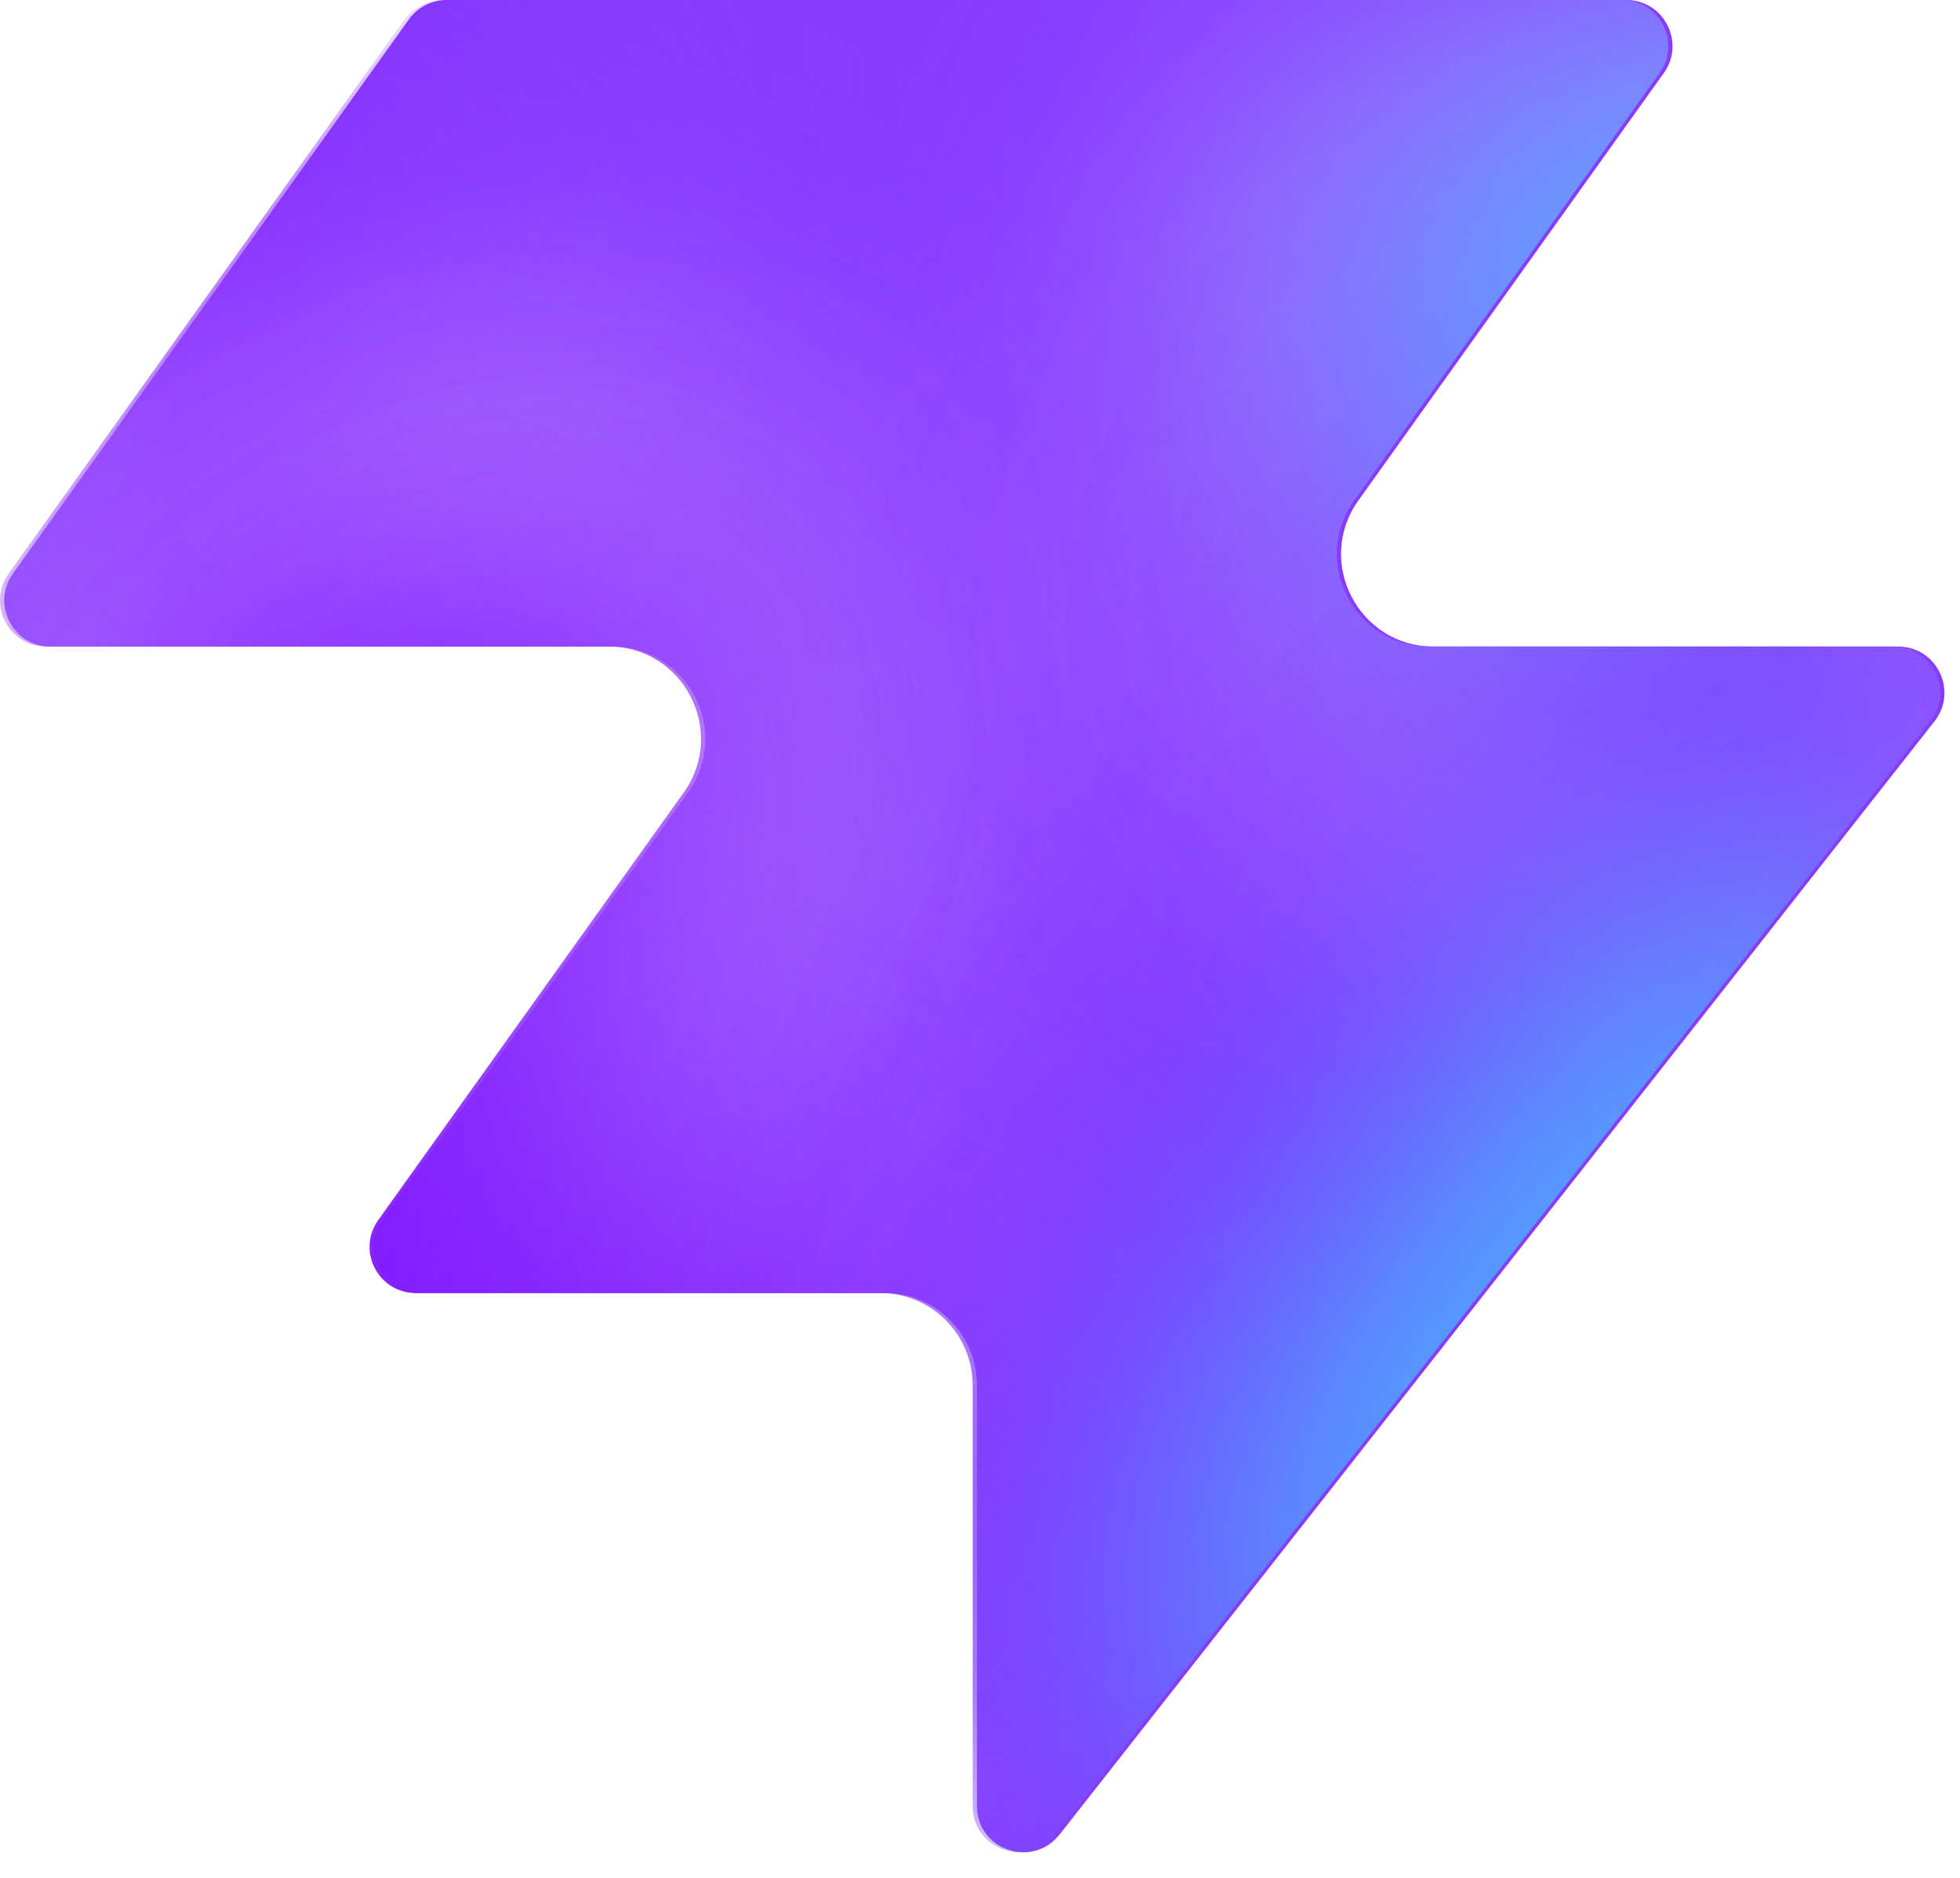
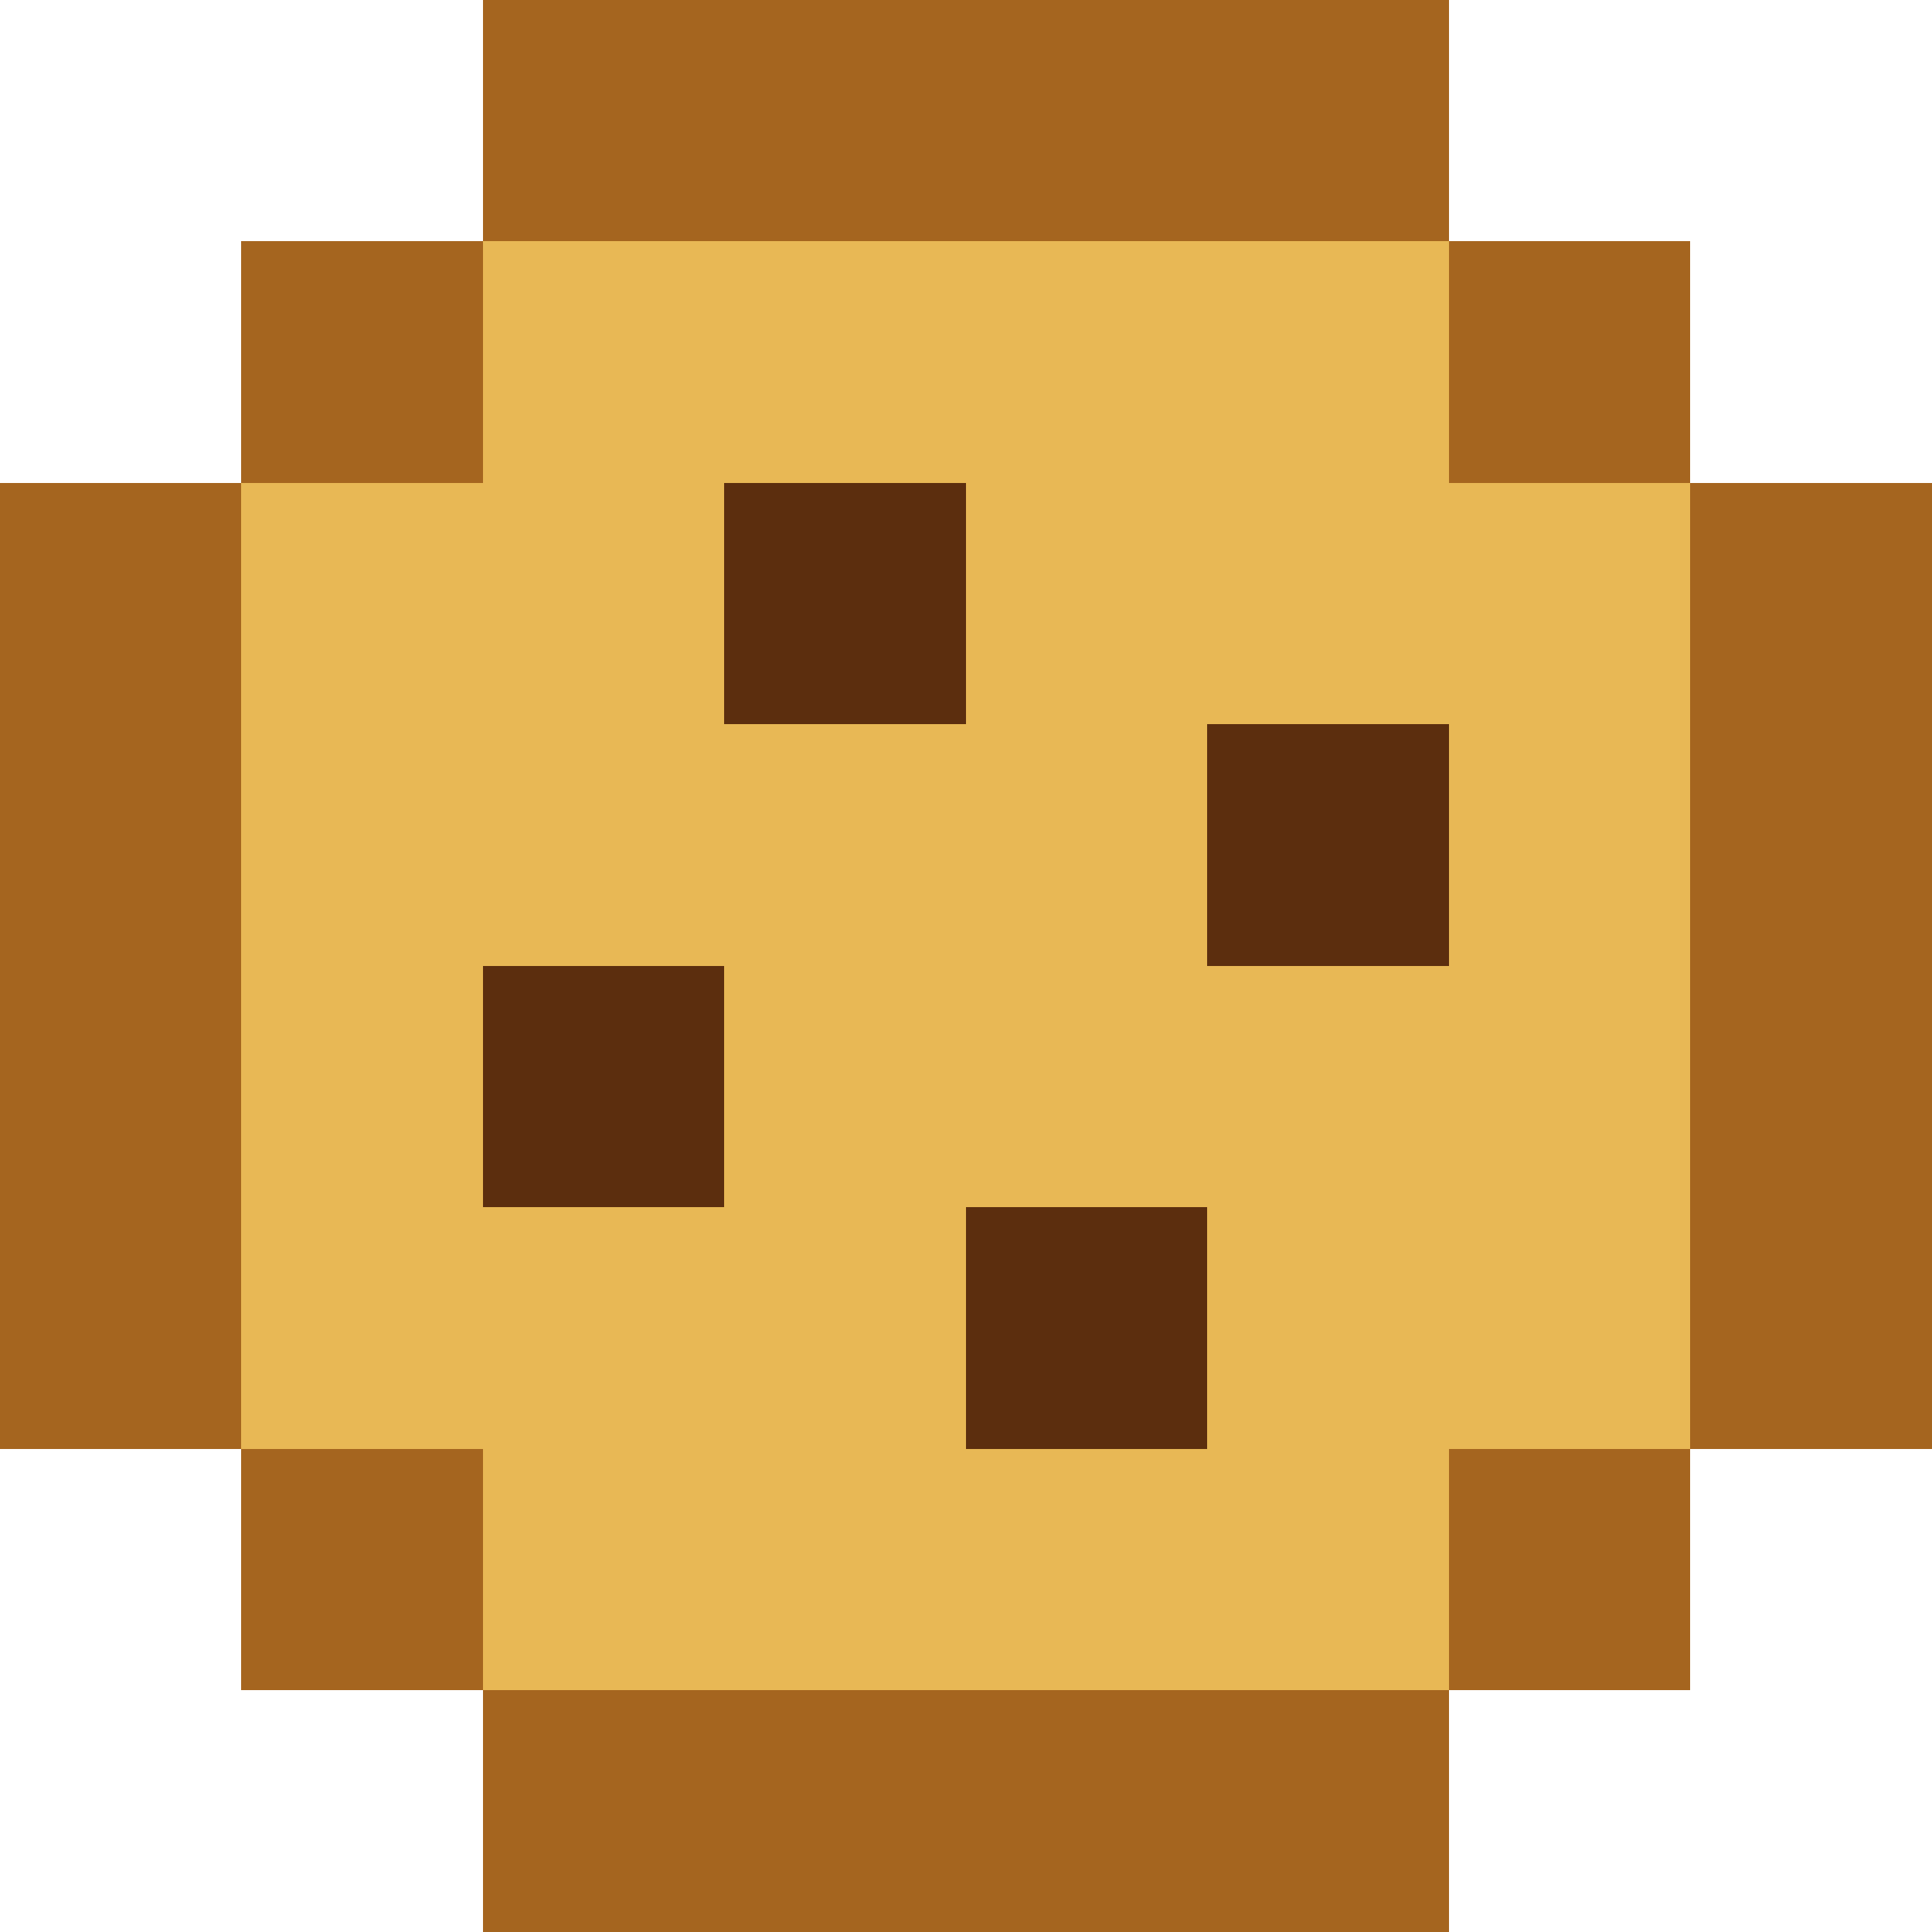
- <svg xmlns="http://www.w3.org/2000/svg" width="48" height="46" fill="none" viewBox="0 0 48 46">
-   <path fill="#863bff" d="M25.946 44.938c-.664.845-2.021.375-2.021-.698V33.937a2.26 2.26 0 0 0-2.262-2.262H10.287c-.92 0-1.456-1.04-.92-1.788l7.48-10.471c1.07-1.497 0-3.578-1.842-3.578H1.237c-.92 0-1.456-1.04-.92-1.788L10.013.474c.214-.297.556-.474.92-.474h28.894c.92 0 1.456 1.04.92 1.788l-7.48 10.471c-1.07 1.498 0 3.579 1.842 3.579h11.377c.943 0 1.473 1.088.89 1.83L25.947 44.94z" style="fill:#863bff;fill:color(display-p3 .525 .23 1);fill-opacity:1" />
-   <mask id="a" width="48" height="46" x="0" y="0" maskUnits="userSpaceOnUse" style="mask-type:alpha">
-     <path fill="#000" d="M25.842 44.938c-.664.844-2.021.375-2.021-.698V33.937a2.26 2.26 0 0 0-2.262-2.262H10.183c-.92 0-1.456-1.04-.92-1.788l7.48-10.471c1.07-1.498 0-3.579-1.842-3.579H1.133c-.92 0-1.456-1.04-.92-1.787L9.91.473c.214-.297.556-.474.92-.474h28.894c.92 0 1.456 1.04.92 1.788l-7.48 10.471c-1.07 1.498 0 3.578 1.842 3.578h11.377c.943 0 1.473 1.088.89 1.832L25.843 44.94z" style="fill:#000;fill-opacity:1" />
-   </mask>
-   <g mask="url(#a)">
-     <g filter="url(#b)">
-       <ellipse cx="5.508" cy="14.704" fill="#ede6ff" rx="5.508" ry="14.704" style="fill:#ede6ff;fill:color(display-p3 .927 .903 1);fill-opacity:1" transform="matrix(.00324 1 1 -.00324 -4.47 31.516)" />
-     </g>
-     <g filter="url(#c)">
-       <ellipse cx="10.399" cy="29.851" fill="#ede6ff" rx="10.399" ry="29.851" style="fill:#ede6ff;fill:color(display-p3 .927 .903 1);fill-opacity:1" transform="matrix(.00324 1 1 -.00324 -39.328 7.883)" />
-     </g>
-     <g filter="url(#d)">
-       <ellipse cx="5.508" cy="30.487" fill="#7e14ff" rx="5.508" ry="30.487" style="fill:#7e14ff;fill:color(display-p3 .492 .077 1);fill-opacity:1" transform="rotate(89.814 -25.913 -14.639)scale(1 -1)" />
-     </g>
-     <g filter="url(#e)">
-       <ellipse cx="5.508" cy="30.599" fill="#7e14ff" rx="5.508" ry="30.599" style="fill:#7e14ff;fill:color(display-p3 .492 .077 1);fill-opacity:1" transform="rotate(89.814 -32.644 -3.334)scale(1 -1)" />
-     </g>
-     <g filter="url(#f)">
-       <ellipse cx="5.508" cy="30.599" fill="#7e14ff" rx="5.508" ry="30.599" style="fill:#7e14ff;fill:color(display-p3 .492 .077 1);fill-opacity:1" transform="matrix(.00324 1 1 -.00324 -34.34 30.47)" />
-     </g>
-     <g filter="url(#g)">
-       <ellipse cx="14.072" cy="22.078" fill="#ede6ff" rx="14.072" ry="22.078" style="fill:#ede6ff;fill:color(display-p3 .927 .903 1);fill-opacity:1" transform="rotate(93.35 24.506 48.493)scale(-1 1)" />
-     </g>
-     <g filter="url(#h)">
-       <ellipse cx="3.47" cy="21.501" fill="#7e14ff" rx="3.47" ry="21.501" style="fill:#7e14ff;fill:color(display-p3 .492 .077 1);fill-opacity:1" transform="rotate(89.009 28.708 47.59)scale(-1 1)" />
-     </g>
-     <g filter="url(#i)">
-       <ellipse cx="3.47" cy="21.501" fill="#7e14ff" rx="3.47" ry="21.501" style="fill:#7e14ff;fill:color(display-p3 .492 .077 1);fill-opacity:1" transform="rotate(89.009 28.708 47.59)scale(-1 1)" />
-     </g>
-     <g filter="url(#j)">
-       <ellipse cx=".387" cy="8.972" fill="#7e14ff" rx="4.407" ry="29.108" style="fill:#7e14ff;fill:color(display-p3 .492 .077 1);fill-opacity:1" transform="rotate(39.51 .387 8.972)" />
-     </g>
-     <g filter="url(#k)">
-       <ellipse cx="47.523" cy="-6.092" fill="#7e14ff" rx="4.407" ry="29.108" style="fill:#7e14ff;fill:color(display-p3 .492 .077 1);fill-opacity:1" transform="rotate(37.892 47.523 -6.092)" />
-     </g>
-     <g filter="url(#l)">
-       <ellipse cx="41.412" cy="6.333" fill="#47bfff" rx="5.971" ry="9.665" style="fill:#47bfff;fill:color(display-p3 .28 .748 1);fill-opacity:1" transform="rotate(37.892 41.412 6.333)" />
-     </g>
-     <g filter="url(#m)">
-       <ellipse cx="-1.879" cy="38.332" fill="#7e14ff" rx="4.407" ry="29.108" style="fill:#7e14ff;fill:color(display-p3 .492 .077 1);fill-opacity:1" transform="rotate(37.892 -1.88 38.332)" />
-     </g>
-     <g filter="url(#n)">
-       <ellipse cx="-1.879" cy="38.332" fill="#7e14ff" rx="4.407" ry="29.108" style="fill:#7e14ff;fill:color(display-p3 .492 .077 1);fill-opacity:1" transform="rotate(37.892 -1.88 38.332)" />
-     </g>
-     <g filter="url(#o)">
-       <ellipse cx="35.651" cy="29.907" fill="#7e14ff" rx="4.407" ry="29.108" style="fill:#7e14ff;fill:color(display-p3 .492 .077 1);fill-opacity:1" transform="rotate(37.892 35.651 29.907)" />
-     </g>
-     <g filter="url(#p)">
-       <ellipse cx="38.418" cy="32.4" fill="#47bfff" rx="5.971" ry="15.297" style="fill:#47bfff;fill:color(display-p3 .28 .748 1);fill-opacity:1" transform="rotate(37.892 38.418 32.4)" />
-     </g>
-   </g>
-   <defs>
-     <filter id="b" width="60.045" height="41.654" x="-19.77" y="16.149" color-interpolation-filters="sRGB" filterUnits="userSpaceOnUse">
-       <feFlood flood-opacity="0" result="BackgroundImageFix" />
-       <feBlend in="SourceGraphic" in2="BackgroundImageFix" result="shape" />
-       <feGaussianBlur result="effect1_foregroundBlur_2002_17158" stdDeviation="7.659" />
-     </filter>
-     <filter id="c" width="90.34" height="51.437" x="-54.613" y="-7.533" color-interpolation-filters="sRGB" filterUnits="userSpaceOnUse">
-       <feFlood flood-opacity="0" result="BackgroundImageFix" />
-       <feBlend in="SourceGraphic" in2="BackgroundImageFix" result="shape" />
-       <feGaussianBlur result="effect1_foregroundBlur_2002_17158" stdDeviation="7.659" />
-     </filter>
-     <filter id="d" width="79.355" height="29.4" x="-49.64" y="2.03" color-interpolation-filters="sRGB" filterUnits="userSpaceOnUse">
-       <feFlood flood-opacity="0" result="BackgroundImageFix" />
-       <feBlend in="SourceGraphic" in2="BackgroundImageFix" result="shape" />
-       <feGaussianBlur result="effect1_foregroundBlur_2002_17158" stdDeviation="4.596" />
-     </filter>
-     <filter id="e" width="79.579" height="29.4" x="-45.045" y="20.029" color-interpolation-filters="sRGB" filterUnits="userSpaceOnUse">
-       <feFlood flood-opacity="0" result="BackgroundImageFix" />
-       <feBlend in="SourceGraphic" in2="BackgroundImageFix" result="shape" />
-       <feGaussianBlur result="effect1_foregroundBlur_2002_17158" stdDeviation="4.596" />
-     </filter>
-     <filter id="f" width="79.579" height="29.4" x="-43.513" y="21.178" color-interpolation-filters="sRGB" filterUnits="userSpaceOnUse">
-       <feFlood flood-opacity="0" result="BackgroundImageFix" />
-       <feBlend in="SourceGraphic" in2="BackgroundImageFix" result="shape" />
-       <feGaussianBlur result="effect1_foregroundBlur_2002_17158" stdDeviation="4.596" />
-     </filter>
-     <filter id="g" width="74.749" height="58.852" x="15.756" y="-17.901" color-interpolation-filters="sRGB" filterUnits="userSpaceOnUse">
-       <feFlood flood-opacity="0" result="BackgroundImageFix" />
-       <feBlend in="SourceGraphic" in2="BackgroundImageFix" result="shape" />
-       <feGaussianBlur result="effect1_foregroundBlur_2002_17158" stdDeviation="7.659" />
-     </filter>
-     <filter id="h" width="61.377" height="25.362" x="23.548" y="2.284" color-interpolation-filters="sRGB" filterUnits="userSpaceOnUse">
-       <feFlood flood-opacity="0" result="BackgroundImageFix" />
-       <feBlend in="SourceGraphic" in2="BackgroundImageFix" result="shape" />
-       <feGaussianBlur result="effect1_foregroundBlur_2002_17158" stdDeviation="4.596" />
-     </filter>
-     <filter id="i" width="61.377" height="25.362" x="23.548" y="2.284" color-interpolation-filters="sRGB" filterUnits="userSpaceOnUse">
-       <feFlood flood-opacity="0" result="BackgroundImageFix" />
-       <feBlend in="SourceGraphic" in2="BackgroundImageFix" result="shape" />
-       <feGaussianBlur result="effect1_foregroundBlur_2002_17158" stdDeviation="4.596" />
-     </filter>
-     <filter id="j" width="56.045" height="63.649" x="-27.636" y="-22.853" color-interpolation-filters="sRGB" filterUnits="userSpaceOnUse">
-       <feFlood flood-opacity="0" result="BackgroundImageFix" />
-       <feBlend in="SourceGraphic" in2="BackgroundImageFix" result="shape" />
-       <feGaussianBlur result="effect1_foregroundBlur_2002_17158" stdDeviation="4.596" />
-     </filter>
-     <filter id="k" width="54.814" height="64.646" x="20.116" y="-38.415" color-interpolation-filters="sRGB" filterUnits="userSpaceOnUse">
-       <feFlood flood-opacity="0" result="BackgroundImageFix" />
-       <feBlend in="SourceGraphic" in2="BackgroundImageFix" result="shape" />
-       <feGaussianBlur result="effect1_foregroundBlur_2002_17158" stdDeviation="4.596" />
-     </filter>
-     <filter id="l" width="33.541" height="35.313" x="24.641" y="-11.323" color-interpolation-filters="sRGB" filterUnits="userSpaceOnUse">
-       <feFlood flood-opacity="0" result="BackgroundImageFix" />
-       <feBlend in="SourceGraphic" in2="BackgroundImageFix" result="shape" />
-       <feGaussianBlur result="effect1_foregroundBlur_2002_17158" stdDeviation="4.596" />
-     </filter>
-     <filter id="m" width="54.814" height="64.646" x="-29.286" y="6.009" color-interpolation-filters="sRGB" filterUnits="userSpaceOnUse">
-       <feFlood flood-opacity="0" result="BackgroundImageFix" />
-       <feBlend in="SourceGraphic" in2="BackgroundImageFix" result="shape" />
-       <feGaussianBlur result="effect1_foregroundBlur_2002_17158" stdDeviation="4.596" />
-     </filter>
-     <filter id="n" width="54.814" height="64.646" x="-29.286" y="6.009" color-interpolation-filters="sRGB" filterUnits="userSpaceOnUse">
-       <feFlood flood-opacity="0" result="BackgroundImageFix" />
-       <feBlend in="SourceGraphic" in2="BackgroundImageFix" result="shape" />
-       <feGaussianBlur result="effect1_foregroundBlur_2002_17158" stdDeviation="4.596" />
-     </filter>
-     <filter id="o" width="54.814" height="64.646" x="8.244" y="-2.416" color-interpolation-filters="sRGB" filterUnits="userSpaceOnUse">
-       <feFlood flood-opacity="0" result="BackgroundImageFix" />
-       <feBlend in="SourceGraphic" in2="BackgroundImageFix" result="shape" />
-       <feGaussianBlur result="effect1_foregroundBlur_2002_17158" stdDeviation="4.596" />
-     </filter>
-     <filter id="p" width="39.409" height="43.623" x="18.713" y="10.588" color-interpolation-filters="sRGB" filterUnits="userSpaceOnUse">
-       <feFlood flood-opacity="0" result="BackgroundImageFix" />
-       <feBlend in="SourceGraphic" in2="BackgroundImageFix" result="shape" />
-       <feGaussianBlur result="effect1_foregroundBlur_2002_17158" stdDeviation="4.596" />
-     </filter>
-   </defs>
+ <svg xmlns="http://www.w3.org/2000/svg" width="64" height="64" viewBox="0 0 8 8" shape-rendering="crispEdges">
+   <rect x="2" y="0" width="4" height="1" fill="#a5651f" />
+   <rect x="1" y="1" width="1" height="1" fill="#a5651f" />
+   <rect x="2" y="1" width="4" height="1" fill="#e8b855" />
+   <rect x="6" y="1" width="1" height="1" fill="#a5651f" />
+   <rect x="0" y="2" width="1" height="4" fill="#a5651f" />
+   <rect x="7" y="2" width="1" height="4" fill="#a5651f" />
+   <rect x="1" y="2" width="6" height="4" fill="#e8b855" />
+   <rect x="3" y="2" width="1" height="1" fill="#5c2e0e" />
+   <rect x="5" y="3" width="1" height="1" fill="#5c2e0e" />
+   <rect x="2" y="4" width="1" height="1" fill="#5c2e0e" />
+   <rect x="4" y="5" width="1" height="1" fill="#5c2e0e" />
+   <rect x="1" y="6" width="1" height="1" fill="#a5651f" />
+   <rect x="2" y="6" width="4" height="1" fill="#e8b855" />
+   <rect x="6" y="6" width="1" height="1" fill="#a5651f" />
+   <rect x="2" y="7" width="4" height="1" fill="#a5651f" />
</svg>
